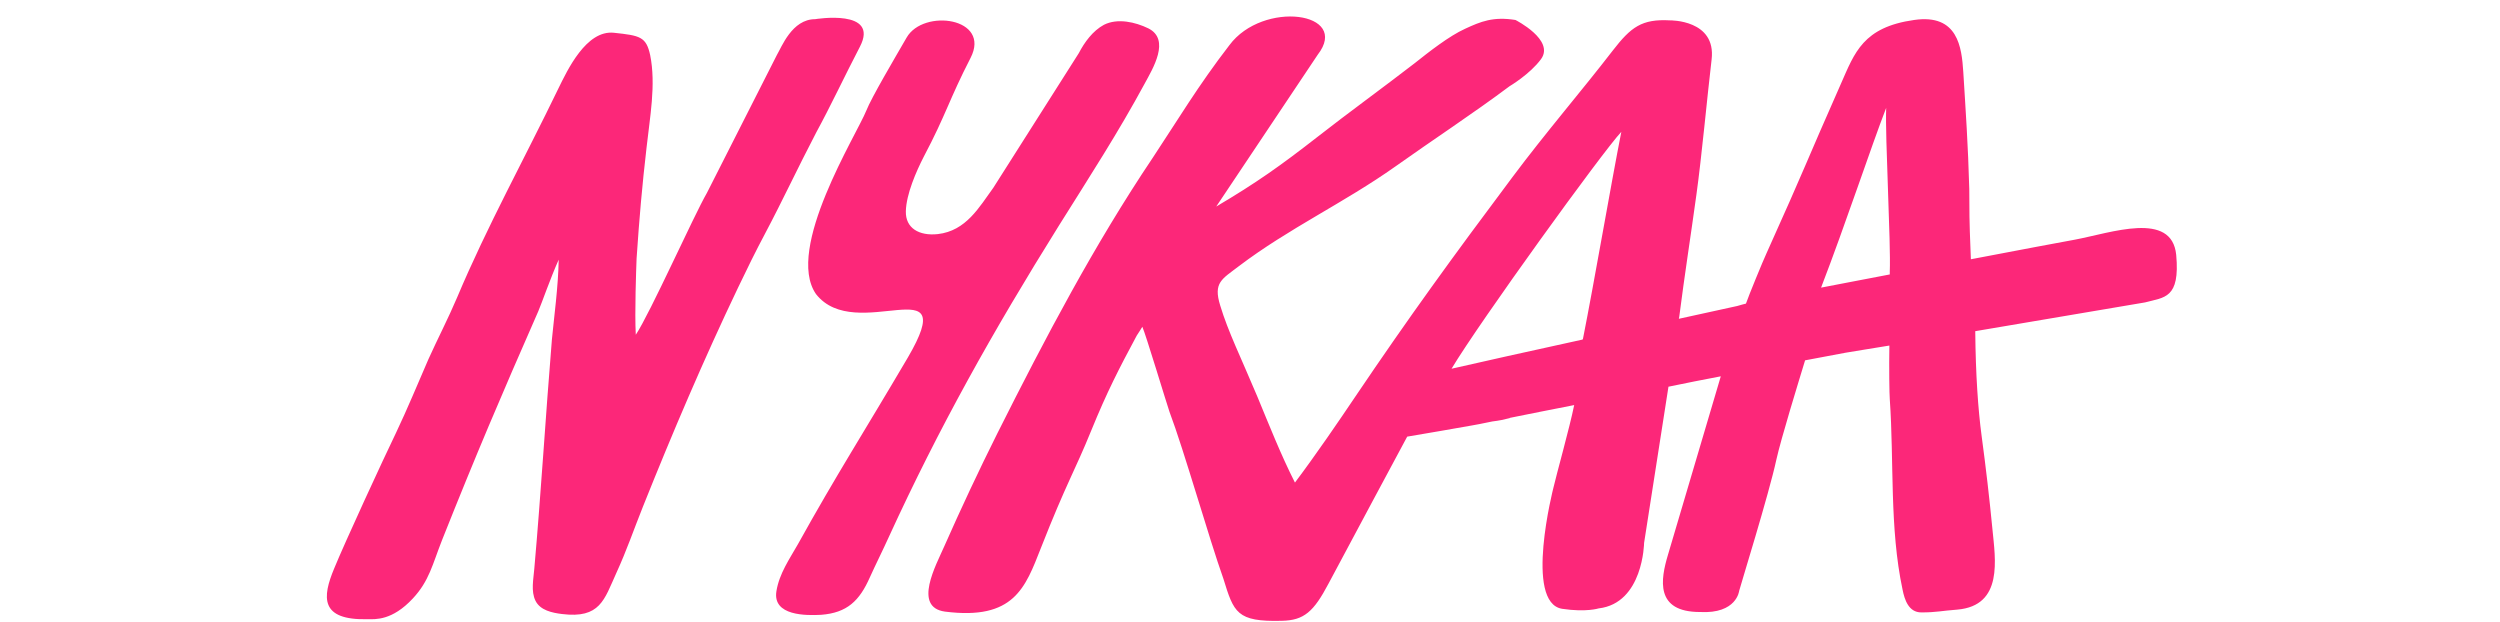
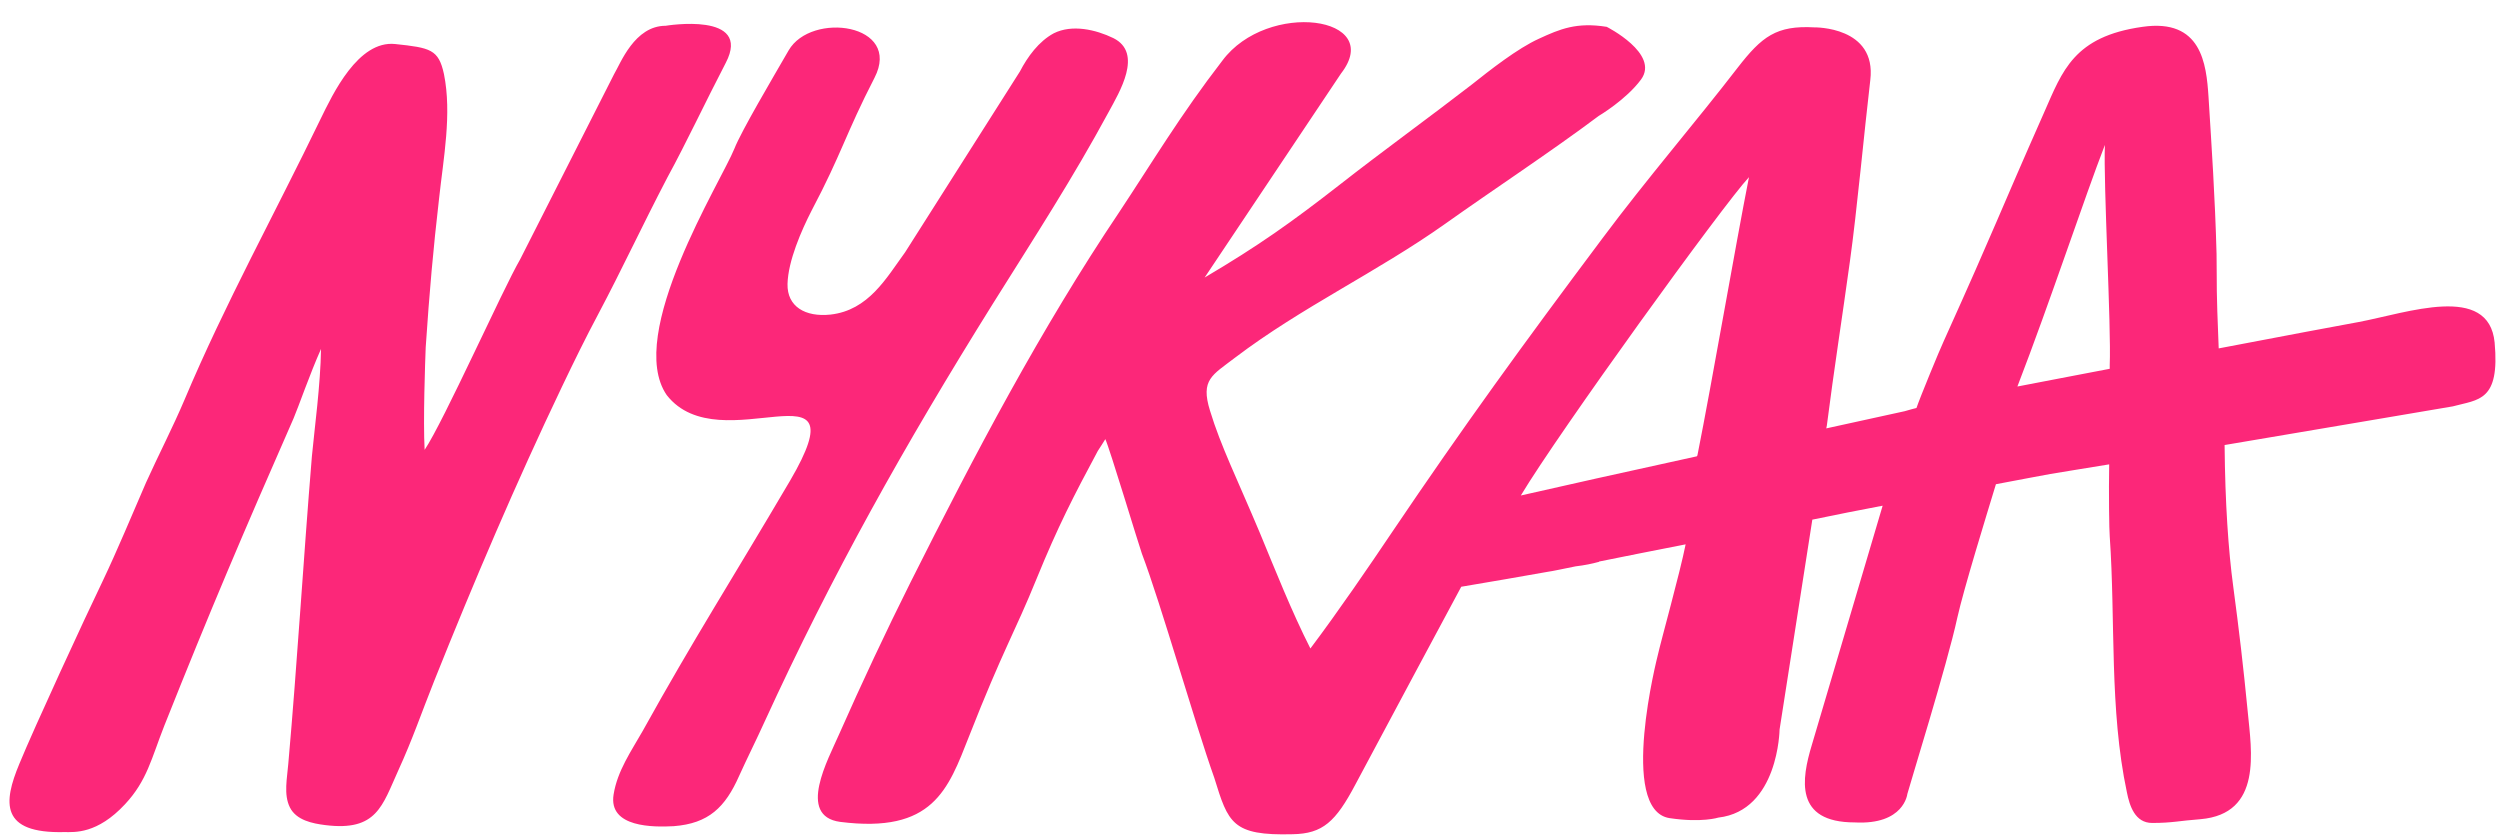
- <svg xmlns="http://www.w3.org/2000/svg" height="622" viewBox="22.7 45.5 465.7 155.7" width="2500">
+ <svg xmlns="http://www.w3.org/2000/svg" viewBox="22.7 45.5 465.7 155.7">
  <path d="m157.9 57.2c5-9.6-11.2-6.9-11.2-6.9-5.8 0-8.4 7-9.6 9l-17.5 34.5c-3.3 5.7-14.2 30.1-17.8 35.5-.3-5.5.1-16.5.2-19.1.7-10.4 1.4-18.3 2.5-27.8.8-7.4 2.4-15.7.9-23.1-1-4.6-2.5-4.9-9.1-5.6-6.9-.7-11.6 9.3-13.9 14-8.4 17.4-17.8 34.4-25.3 52.2-2.2 5.2-4.9 10.4-7.2 15.5-2.7 6.2-5.2 12.3-8.1 18.4-3.1 6.4-12.8 27.4-15.5 34-3 7.2-3.6 13 8.4 12.7 1.9 0 6.1.4 11.3-5.2 4.1-4.4 4.9-8.5 7.3-14.6 8.6-21.6 14.7-35.9 24.1-57.3.9-2.1 3-8.2 5.1-12.9-.1 6.7-1.2 14.7-1.7 20-1.6 19.4-2.7 38.1-4.4 57.3-.2 2.6-.9 5.7.3 8.1s4.2 3 6.6 3.3c9.6 1.2 10.6-3.6 13.6-10.2 2.7-5.9 4.3-10.7 6.7-16.7 7.4-18.5 15.2-36.8 23.8-54.8 2.2-4.6 4.4-9.1 6.8-13.6 4.4-8.3 8-16.1 12.8-25.3 3.6-6.6 7.1-14.1 10.9-21.4zm329.5 52.1c-1.1-11.1-16.3-5.5-25.4-3.8-3.4.6-13.9 2.6-26 4.9-.5-12.5-.3-10-.4-17.6-.3-11-.9-19.6-1.5-29.3-.4-6.1-1.3-14.6-12.3-13-12.8 1.8-14.9 8.2-18.3 15.9-8.9 20.1-8.6 20.2-18.7 42.6-.8 1.7-4.5 10.7-5.1 12.5-.4.1-1.2.3-2.2.6-4.1.9-9.1 2-14.6 3.2l.1-.5c1.3-10.2 2.9-20.4 4.3-30.6 1.3-9.3 2.7-24.5 3.8-33.8 1.2-10-10.4-9.8-10.4-9.8-7.1-.4-9.8 1.7-14.3 7.5-7.7 10-17 20.8-25.2 31.8-14.9 19.9-25.8 34.9-39.3 54.9-3.9 5.8-9.9 14.6-15.1 21.5-3.5-6.9-6.5-14.5-9.4-21.5-4.2-10-7.3-16.2-9.3-22.8-1.8-5.8.4-6.6 4.7-9.9 12.4-9.4 26.4-15.9 39.1-24.9 9-6.4 19.8-13.5 28.6-20.1 0 0 5.1-3 7.9-6.8 3.5-4.8-6.4-9.8-6.4-9.8-5.6-.9-8.7.4-12.6 2.2-4 1.8-9.2 5.9-12.6 8.6-7.5 5.8-17 12.7-24.4 18.5-9.1 7.1-15.3 11.5-25.3 17.4l25.4-38c8.3-10.7-13.7-13.7-22.1-2.4-7.8 10.1-13.1 19-19.2 28.2-14.7 21.9-26.8 44.9-38.9 69-4.6 9.2-9.1 18.8-13.3 28.3-2 4.6-7.9 15.2.2 16.3 17.3 2.2 20.1-6 24-15.9 6.4-16.3 8.5-19.3 12.6-29.4 4-9.8 6.9-15.4 11.4-23.8.1-.1 1.4-2.2 1.4-2.2.8 1.7 6.1 19.3 6.8 21.3 3.6 9.5 9.9 31.7 13.5 41.8 2.6 8.4 3.3 10.8 14.6 10.5 5.6-.1 8-2.3 11.7-9.3s19.7-36.8 19.7-36.8c4.8-.8 11.7-2 16.2-2.8.8-.1 2.6-.5 5.1-1 1.7-.2 3.1-.5 4.2-.8.1 0 .1 0 .2-.1 4.4-.9 10-2 16.1-3.2-1.1 5.5-4.5 17.6-5.2 20.7 0 0-7.4 28.8 2.2 30.3 6 .9 9.1-.1 9.1-.1 11.2-1.3 11.4-16.4 11.4-16.4l6.1-39.1c4.4-.9 8.8-1.8 13.1-2.6l-13.2 44.6c-1.9 6.3-3.3 14.4 8 14.4 9.2.5 9.8-5.3 9.8-5.3.2-.9 7.5-24.4 9.3-32.8 1.2-5.4 5.5-19.3 7.2-24.9 4.8-.9 8.4-1.6 10.1-1.9 2-.3 5.9-1 11-1.8-.1 5.2 0 12.4.1 13.4 1.1 15.8-.1 32.2 3.2 47.7.5 2.5 1.5 5.7 4.7 5.7 3.8 0 5-.4 9-.7 11.6-1 9.5-12.7 8.8-20.1-.8-8.2-1.6-15.1-2.7-23.3-.9-6.7-1.5-15.5-1.6-26.1v-.2c19-3.2 39.5-6.7 42.5-7.2 4.8-1.3 8.8-.9 7.8-11.9zm-148.5 21c0 .1-.1.1-.1.2-13.3 2.9-25.8 5.7-32.8 7.3 7-11.7 37.8-54.3 42.5-59.3-2.6 13.2-6.8 37.7-9.6 51.8zm76.8-16.8v.7c-6.4 1.2-12.4 2.4-17.2 3.3 6.1-15.8 12.5-35.2 16.3-45-.3 7.3 1.2 33.8.9 41zm-186.5-47.1c2-3.7 6.5-11 .9-13.8-3.3-1.6-7.7-2.6-11.1-.9-2.8 1.5-4.9 4.4-6.3 7.1l-21.4 33.7c-3.5 4.8-6.8 10.8-13.9 11.6-4.7.5-8.1-1.5-8-5.7.1-4.3 2.6-10 4.5-13.7 5.6-10.6 6.3-14.2 11.7-24.7 5.2-10.1-11.8-12.4-16-5.1-3 5.2-8.8 15-10.1 18.3-2.4 6-20.4 34.6-12.6 45.9 10 12.8 36.6-7.4 23 15.9-11 18.7-17.9 29.4-27.5 46.7-2.1 3.7-4.7 7.4-5.4 11.8-1 6.2 7.5 6.1 11.2 5.9 6.5-.5 9.6-3.5 12.2-9.4 1.4-3.1 3.3-6.9 4.7-10 12.6-27.5 26-51.4 42.6-78 7.9-12.6 14.9-23.4 21.5-35.6z" fill="#fc2779" />
</svg>
